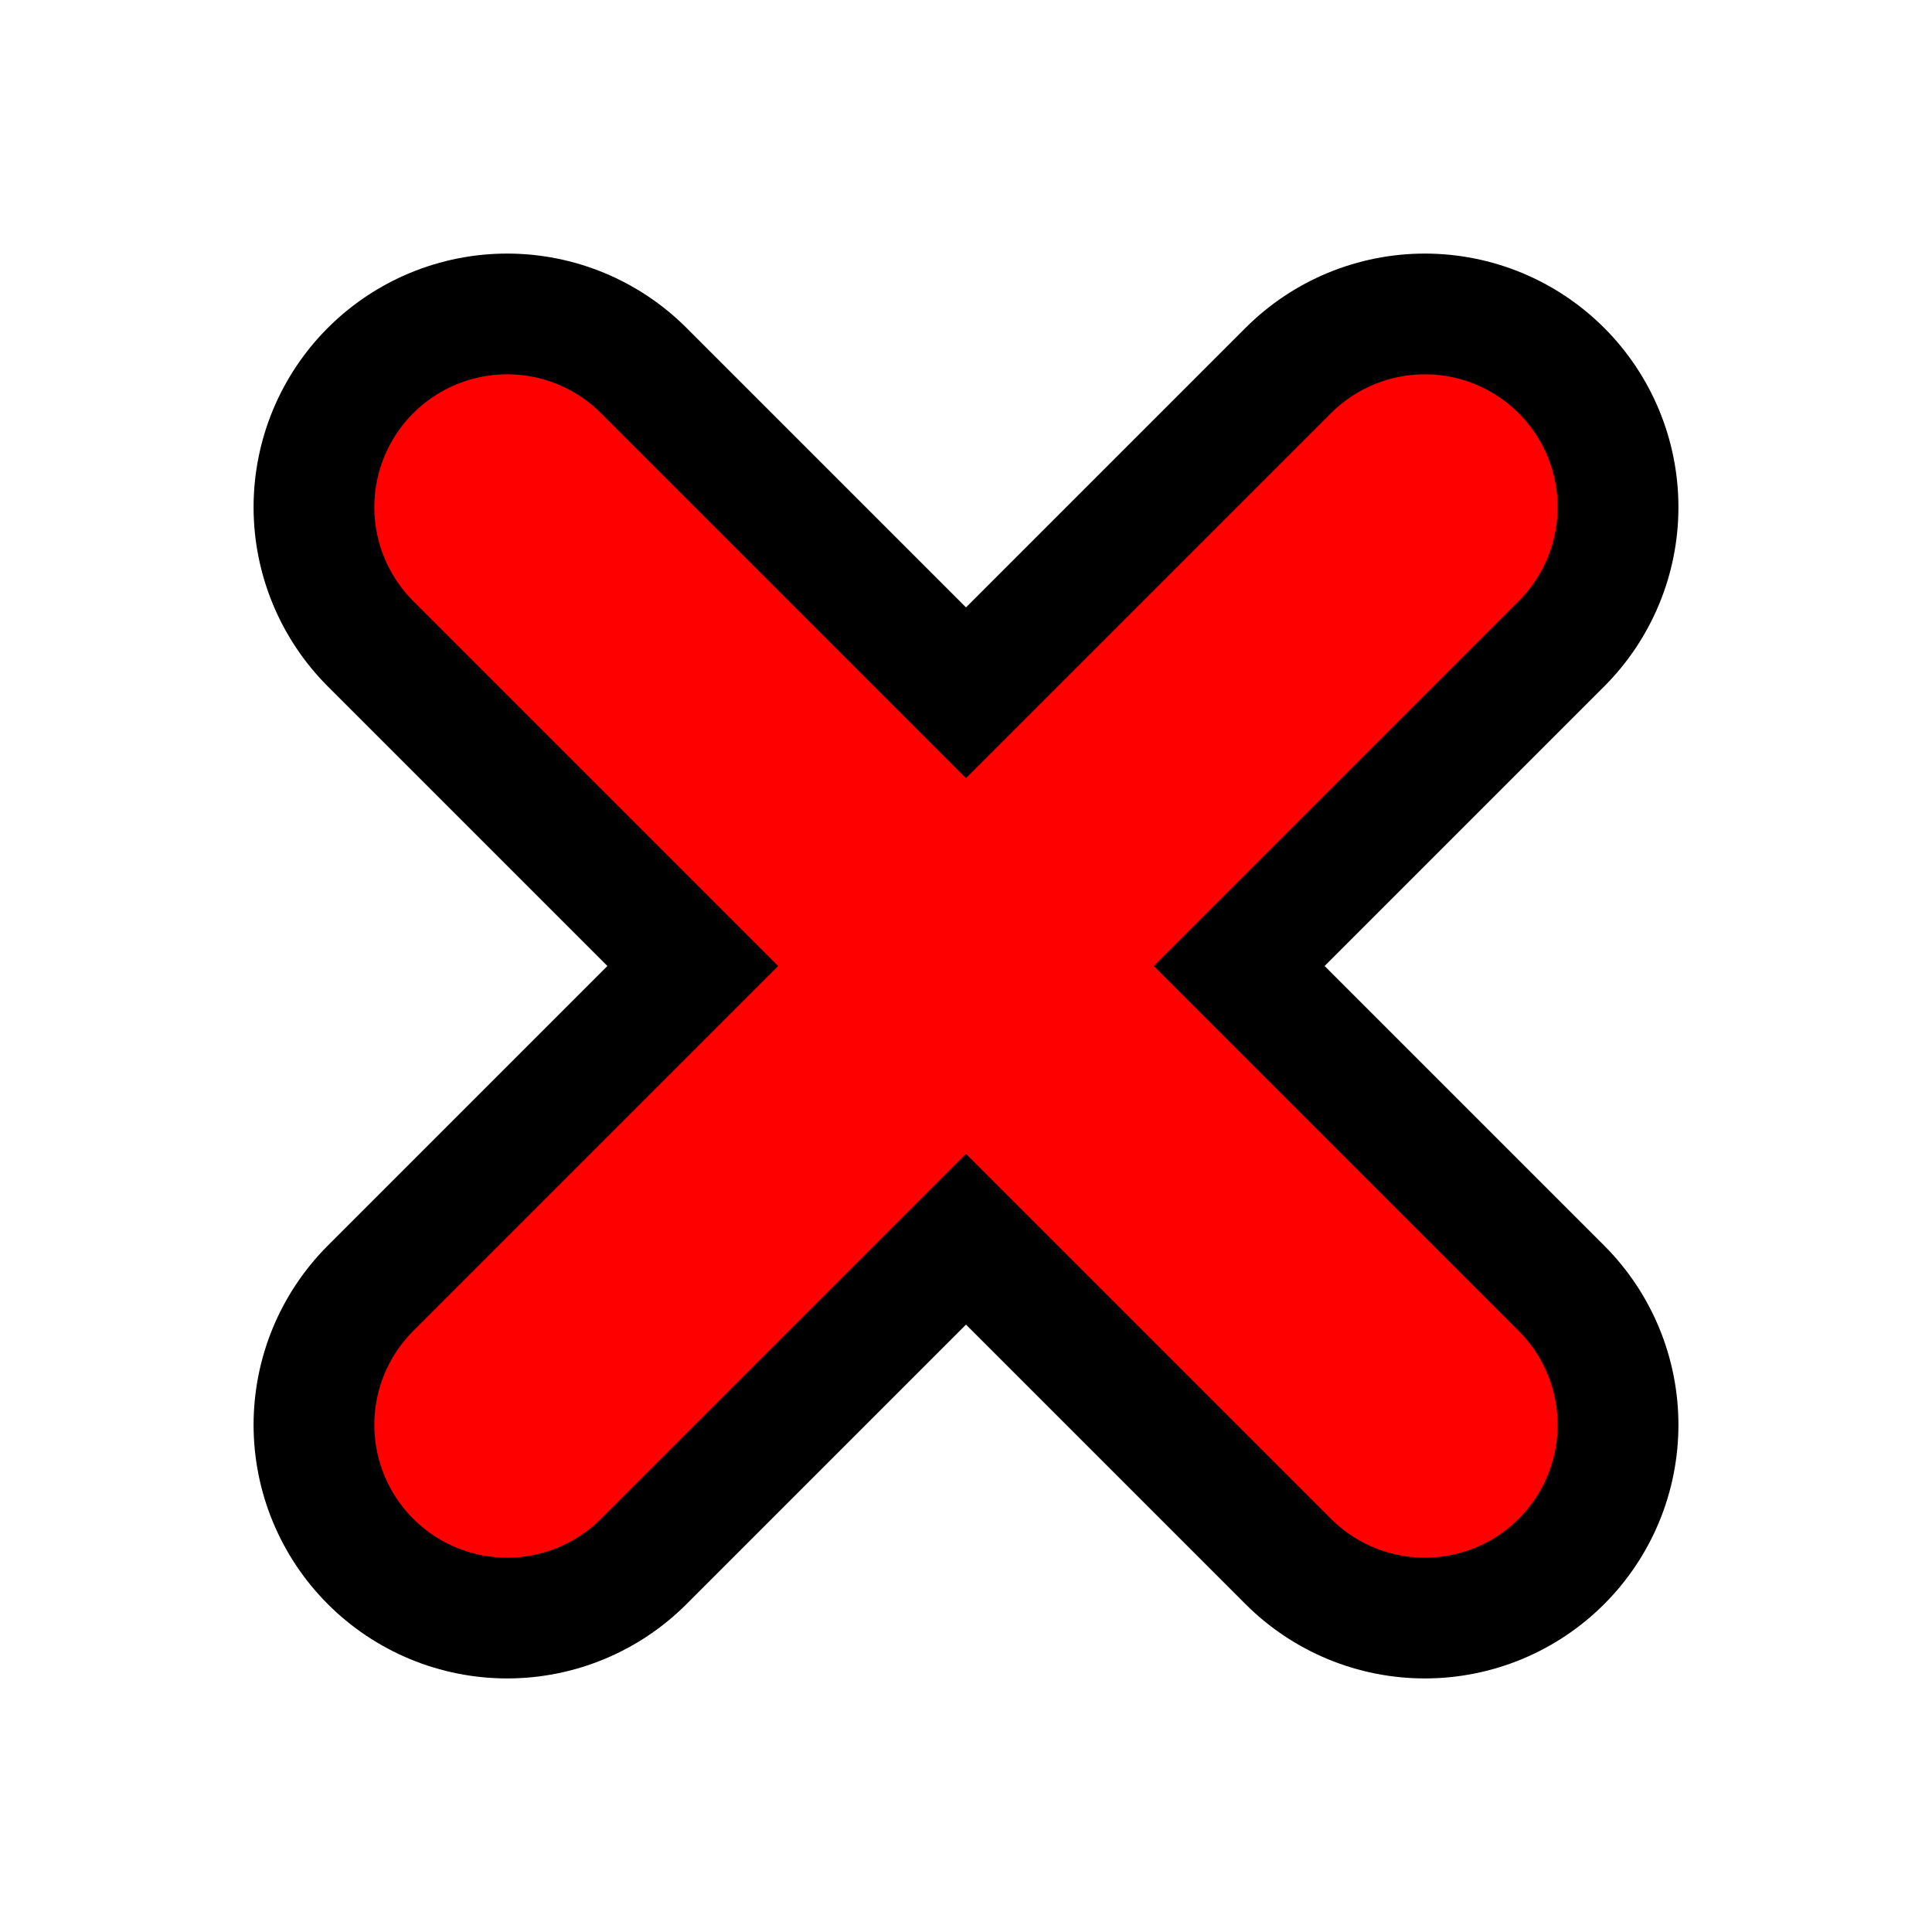
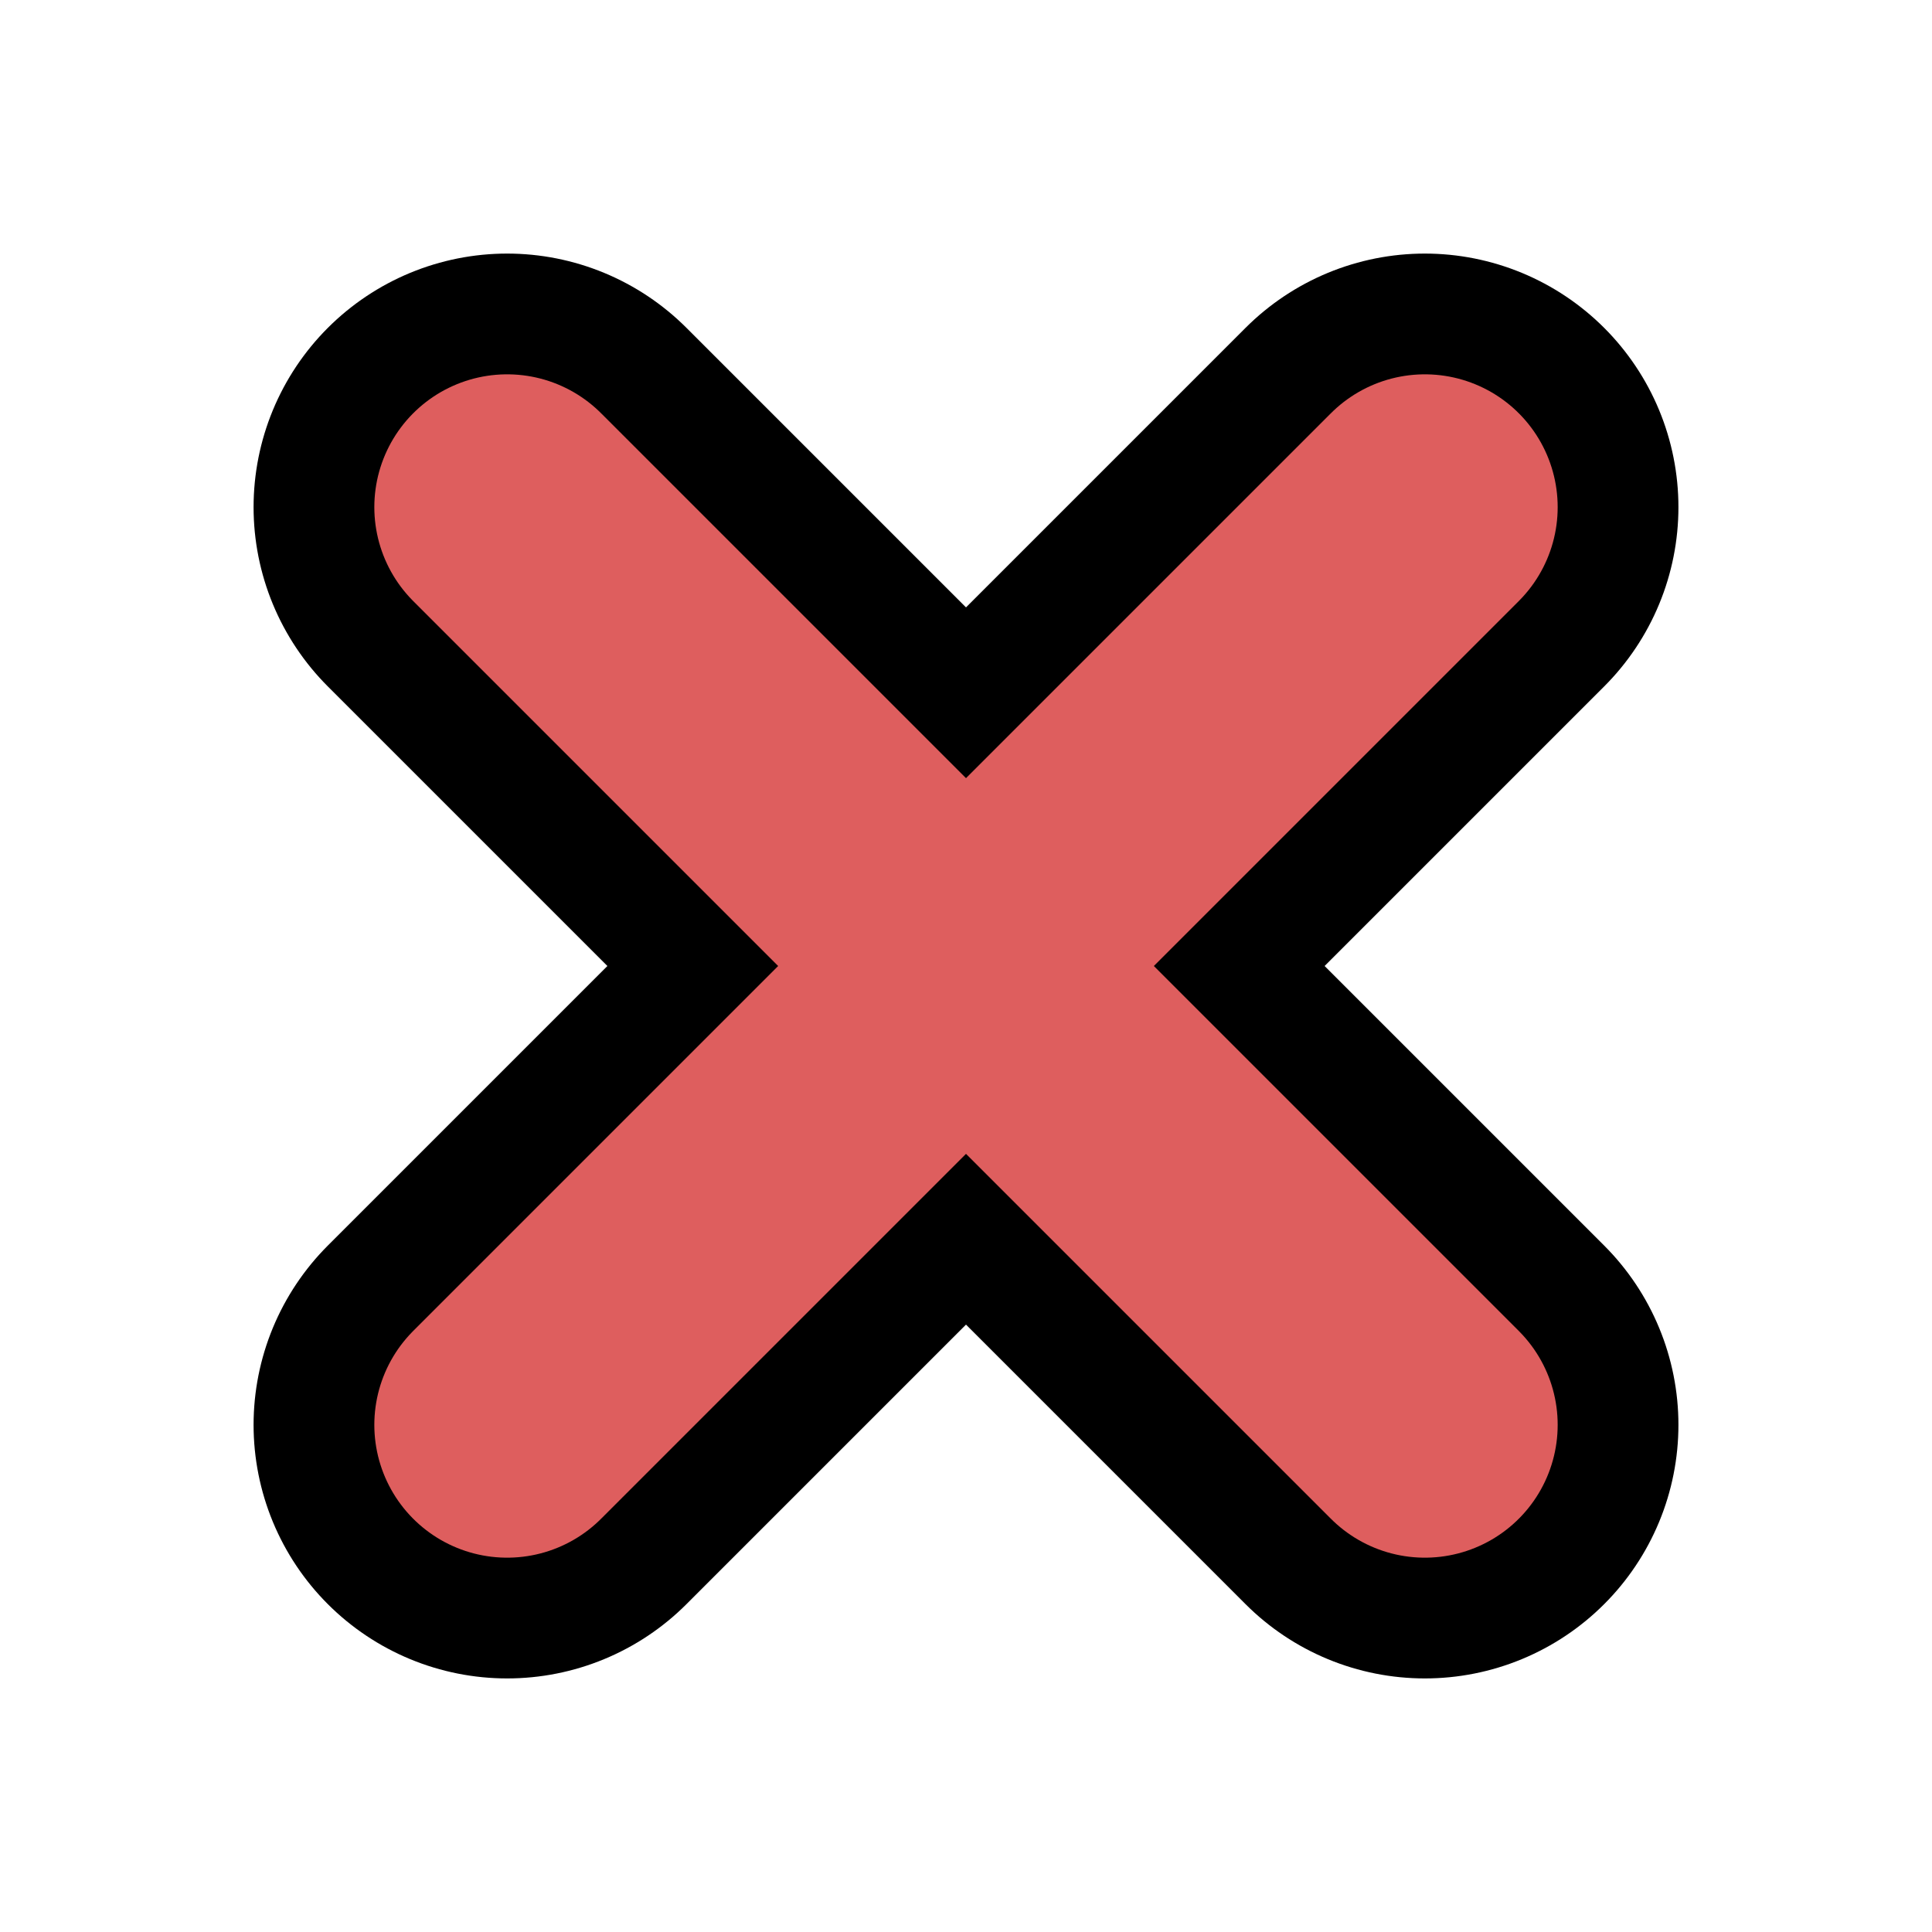
<svg xmlns="http://www.w3.org/2000/svg" width="16" height="16" viewBox="0 0 16 16">
  <path d="M4.2 4.2 L11.8 11.8" fill="none" stroke="#000000" stroke-width="4.2" stroke-linecap="round" stroke-linejoin="round" />
  <path d="M11.8 4.2 L4.2 11.8" fill="none" stroke="#000000" stroke-width="4.2" stroke-linecap="round" stroke-linejoin="round" />
-   <path d="M4.2 4.2 L11.8 11.8" fill="none" stroke="#ff0000" stroke-width="2.2" stroke-linecap="round" stroke-linejoin="round" />
-   <path d="M11.8 4.2 L4.2 11.8" fill="none" stroke="#ff0000" stroke-width="2.2" stroke-linecap="round" stroke-linejoin="round" />
+   <path d="M4.2 4.2 L11.8 11.8" fill="none" stroke="#de5e5e" stroke-width="2.2" stroke-linecap="round" stroke-linejoin="round" />
+   <path d="M11.8 4.2 L4.2 11.8" fill="none" stroke="#de5e5e" stroke-width="2.2" stroke-linecap="round" stroke-linejoin="round" />
</svg>
